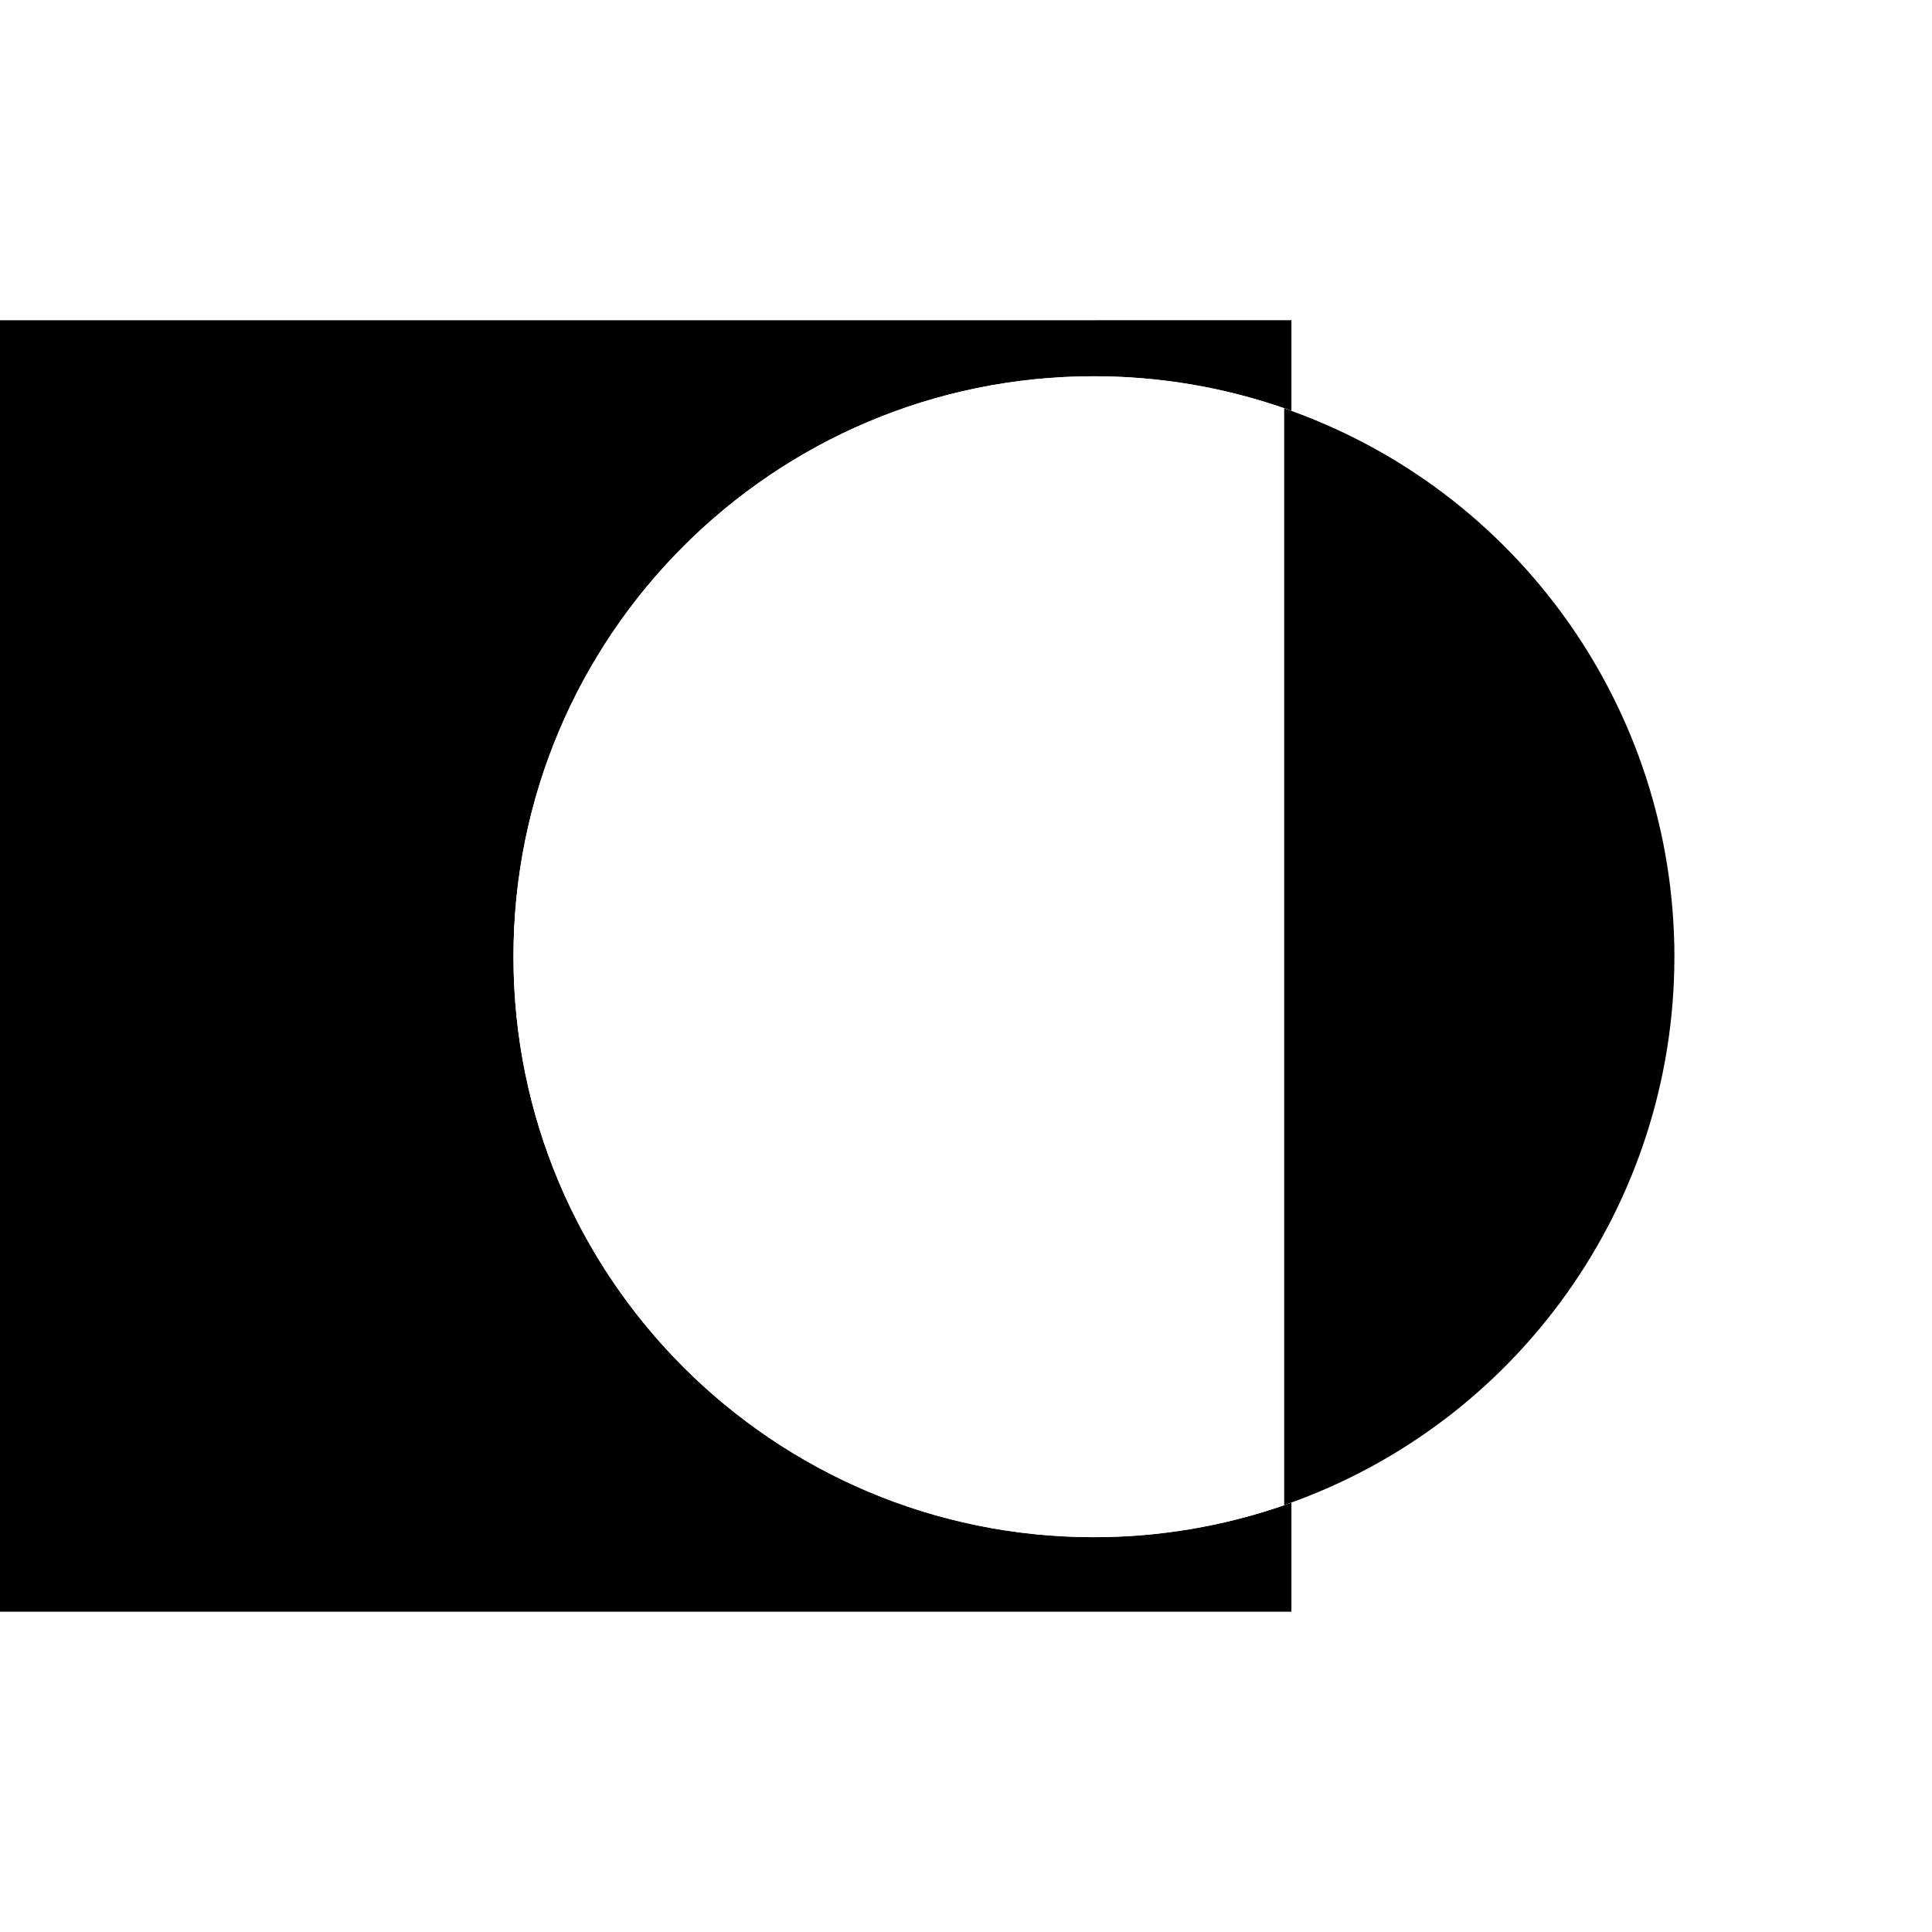
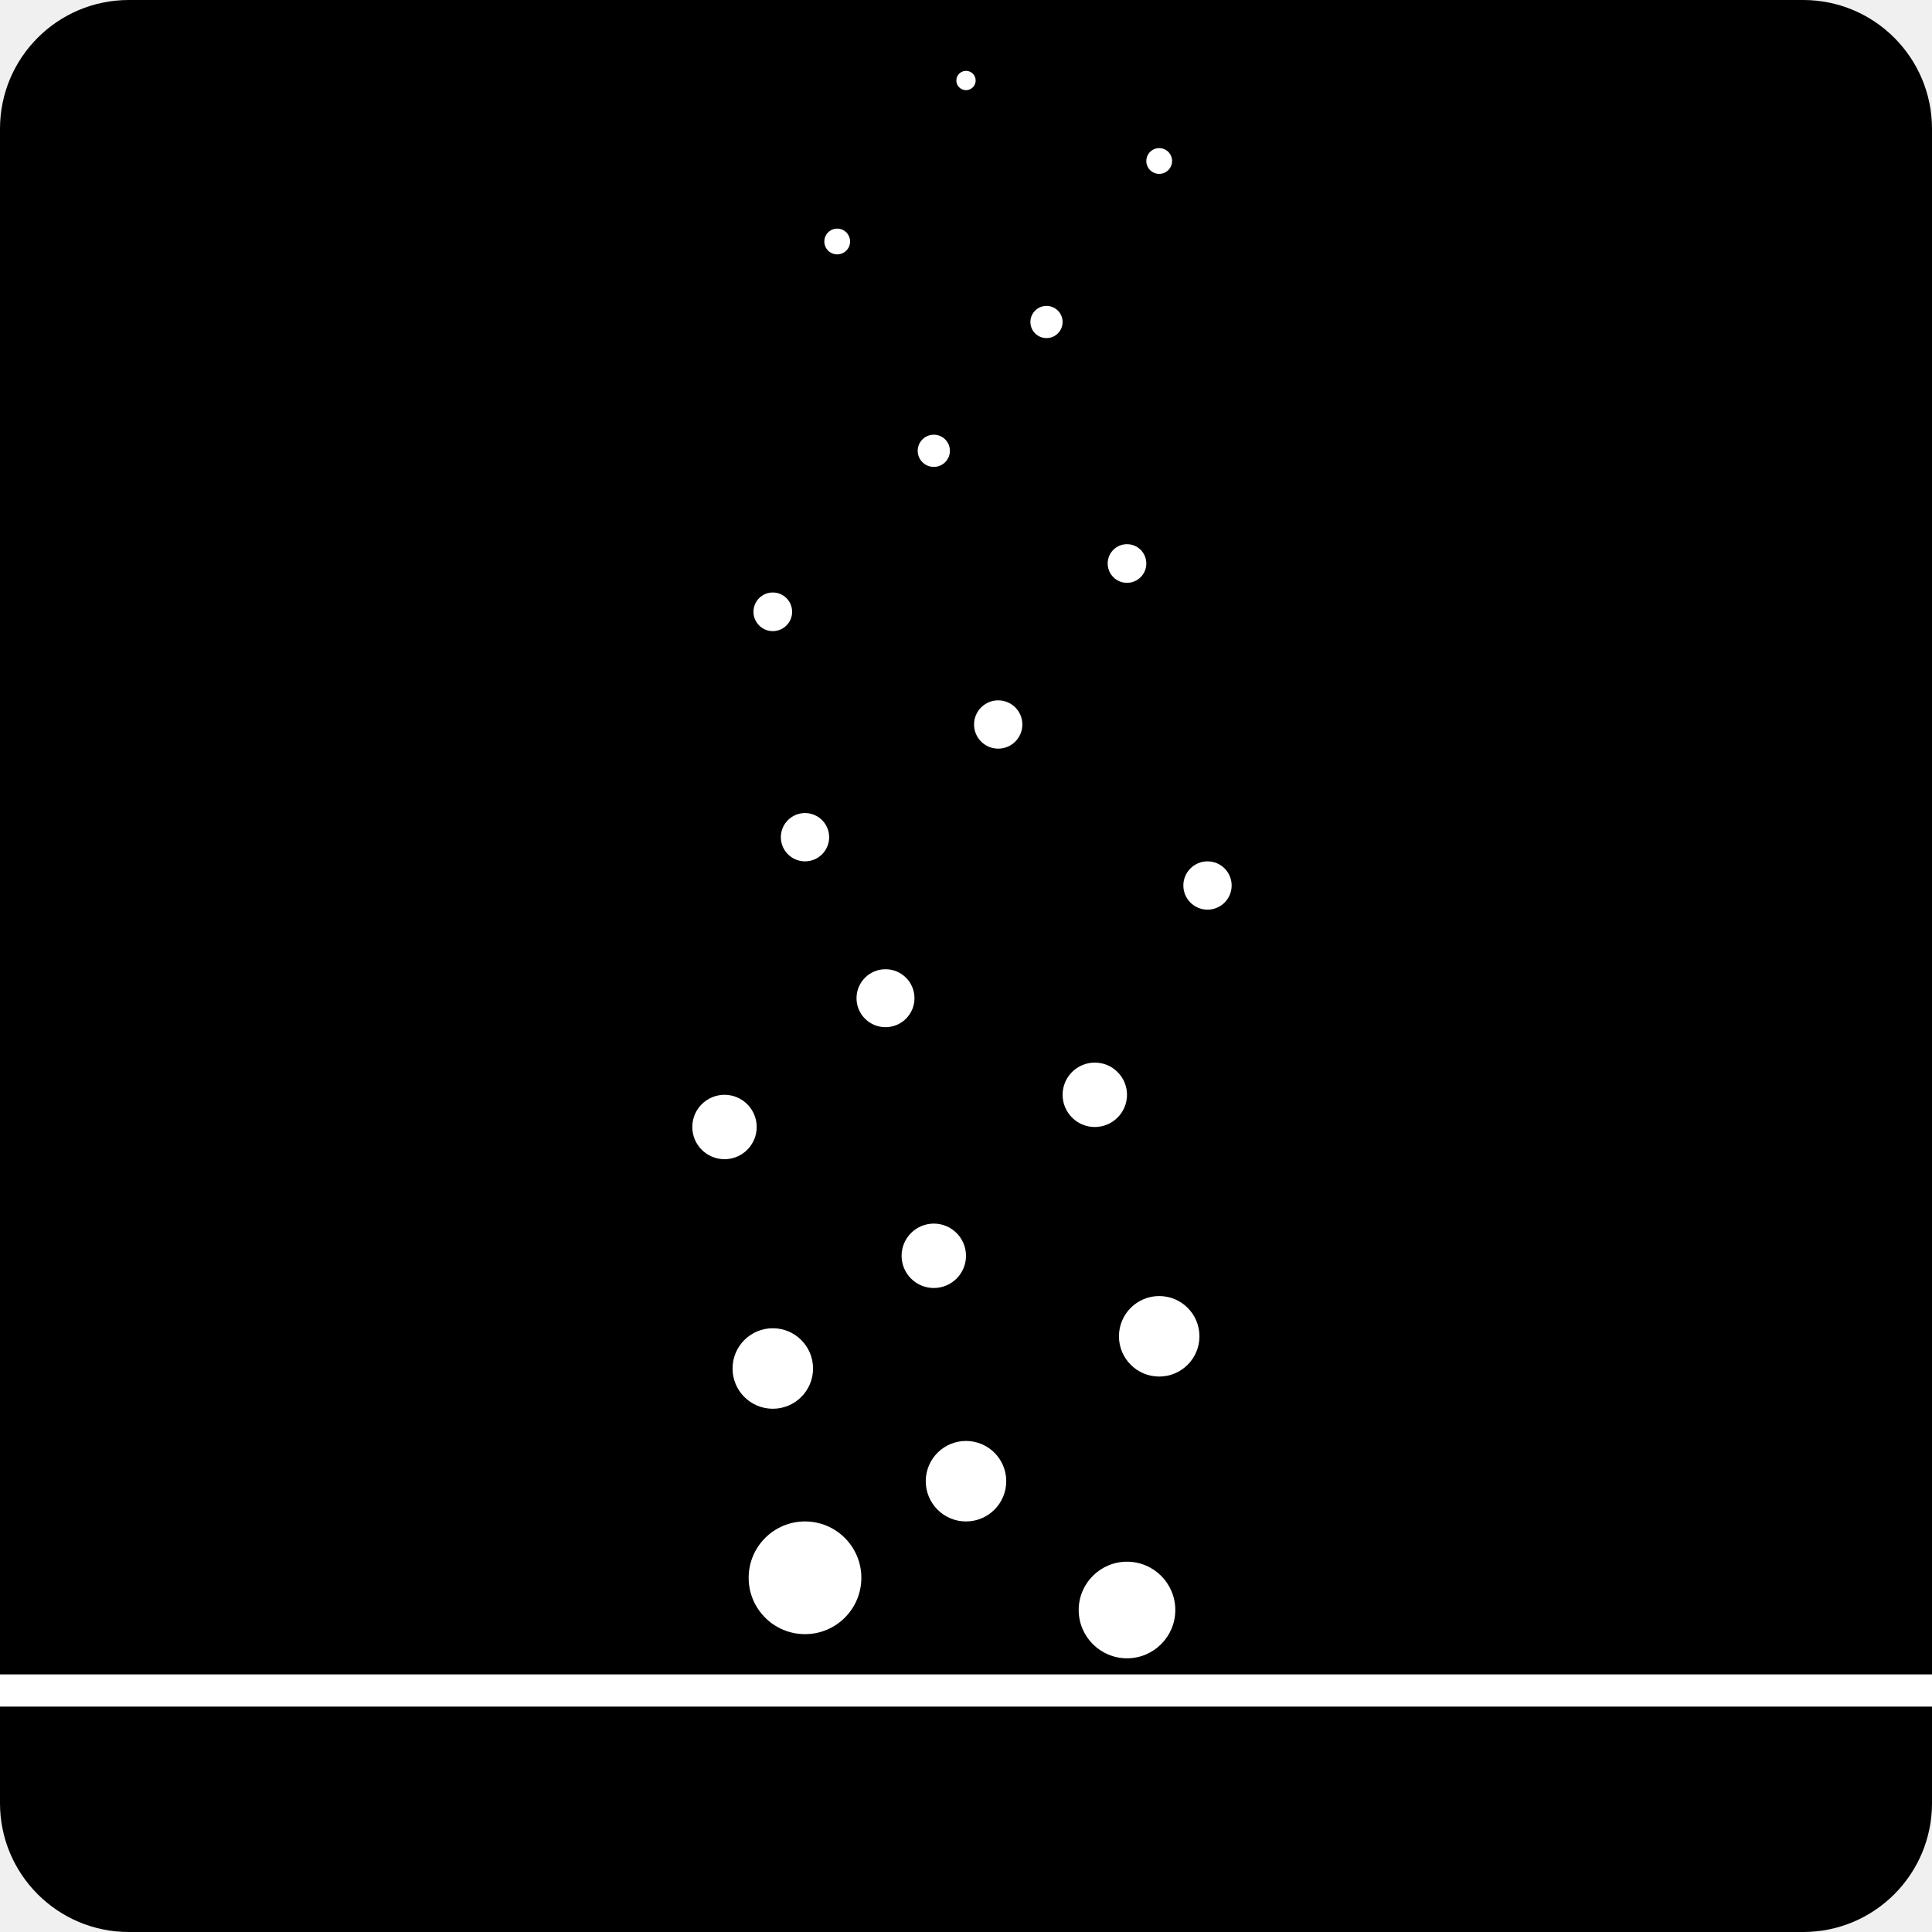
- <svg xmlns="http://www.w3.org/2000/svg" width="60mm" height="60mm" viewBox="0 0 60 60" version="1.1" id="svg1">
-   <defs id="defs1" />
-   <g id="layer1" transform="translate(-44.34306,-122.8655)">
-     <rect style="fill:#ffffff;stroke-width:0.706;stroke-linecap:round" id="rect2" width="60" height="60" x="44.343" y="122.866" />
-     <g id="g1" transform="matrix(0.8965517,0,0,0.8965517,4.587213,15.81367)">
-       <path d="m 44.593,130.748 v 44.234 H 88.827 v -3.444 a 20.106,20.106 0 0 1 -6.591,1.111 20.106,20.106 0 0 1 -20.107,-20.107 20.106,20.106 0 0 1 20.107,-20.107 20.106,20.106 0 0 1 6.591,1.111 v -2.8 z" style="stroke:#000000;stroke-width:0.5;stroke-linecap:round" id="path9" />
-       <circle style="fill:#ffffff;stroke-width:0.565;stroke-linecap:round" id="path1" cx="82.236" cy="152.544" r="20.106" />
-       <path d="m 88.827,133.548 a 20.106,20.106 0 0 0 -6.591,-1.111 20.106,20.106 0 0 0 -20.107,20.107 20.106,20.106 0 0 0 20.107,20.107 20.106,20.106 0 0 0 6.591,-1.111 z" style="fill:#ffffff;stroke-width:0.565;stroke-linecap:round" id="path11" />
-       <path d="m 88.827,133.548 v 37.991 a 20.106,20.106 0 0 0 13.516,-18.995 20.106,20.106 0 0 0 -13.516,-18.995 z" style="fill:#000000;stroke-width:0.565;stroke-linecap:round" id="path10" />
-     </g>
+ <svg xmlns="http://www.w3.org/2000/svg" width="240" height="240" viewBox="0 0 120 120">
+   <rect x="0" y="0" width="120" height="120" rx="8" fill="#000" />
+   <line x1="0" y1="105" x2="120" y2="105" stroke="#fff" stroke-width="2" />
+   <g fill="#fff">
+     <circle cx="50" cy="98" r="3.5" />
+     <circle cx="70" cy="100" r="3" />
+     <circle cx="60" cy="92" r="2.5" />
+     <circle cx="48" cy="85" r="2.5" />
+     <circle cx="72" cy="83" r="2.5" />
+     <circle cx="58" cy="78" r="2" />
+     <circle cx="45" cy="70" r="2" />
+     <circle cx="68" cy="68" r="2" />
+     <circle cx="55" cy="62" r="1.8" />
+     <circle cx="75" cy="55" r="1.5" />
+     <circle cx="50" cy="52" r="1.5" />
+     <circle cx="62" cy="45" r="1.5" />
+     <circle cx="48" cy="38" r="1.2" />
+     <circle cx="70" cy="35" r="1.2" />
+     <circle cx="58" cy="28" r="1" />
+     <circle cx="65" cy="20" r="1" />
+     <circle cx="52" cy="15" r="0.8" />
+     <circle cx="72" cy="10" r="0.8" />
+     <circle cx="60" cy="5" r="0.6" />
  </g>
</svg>
